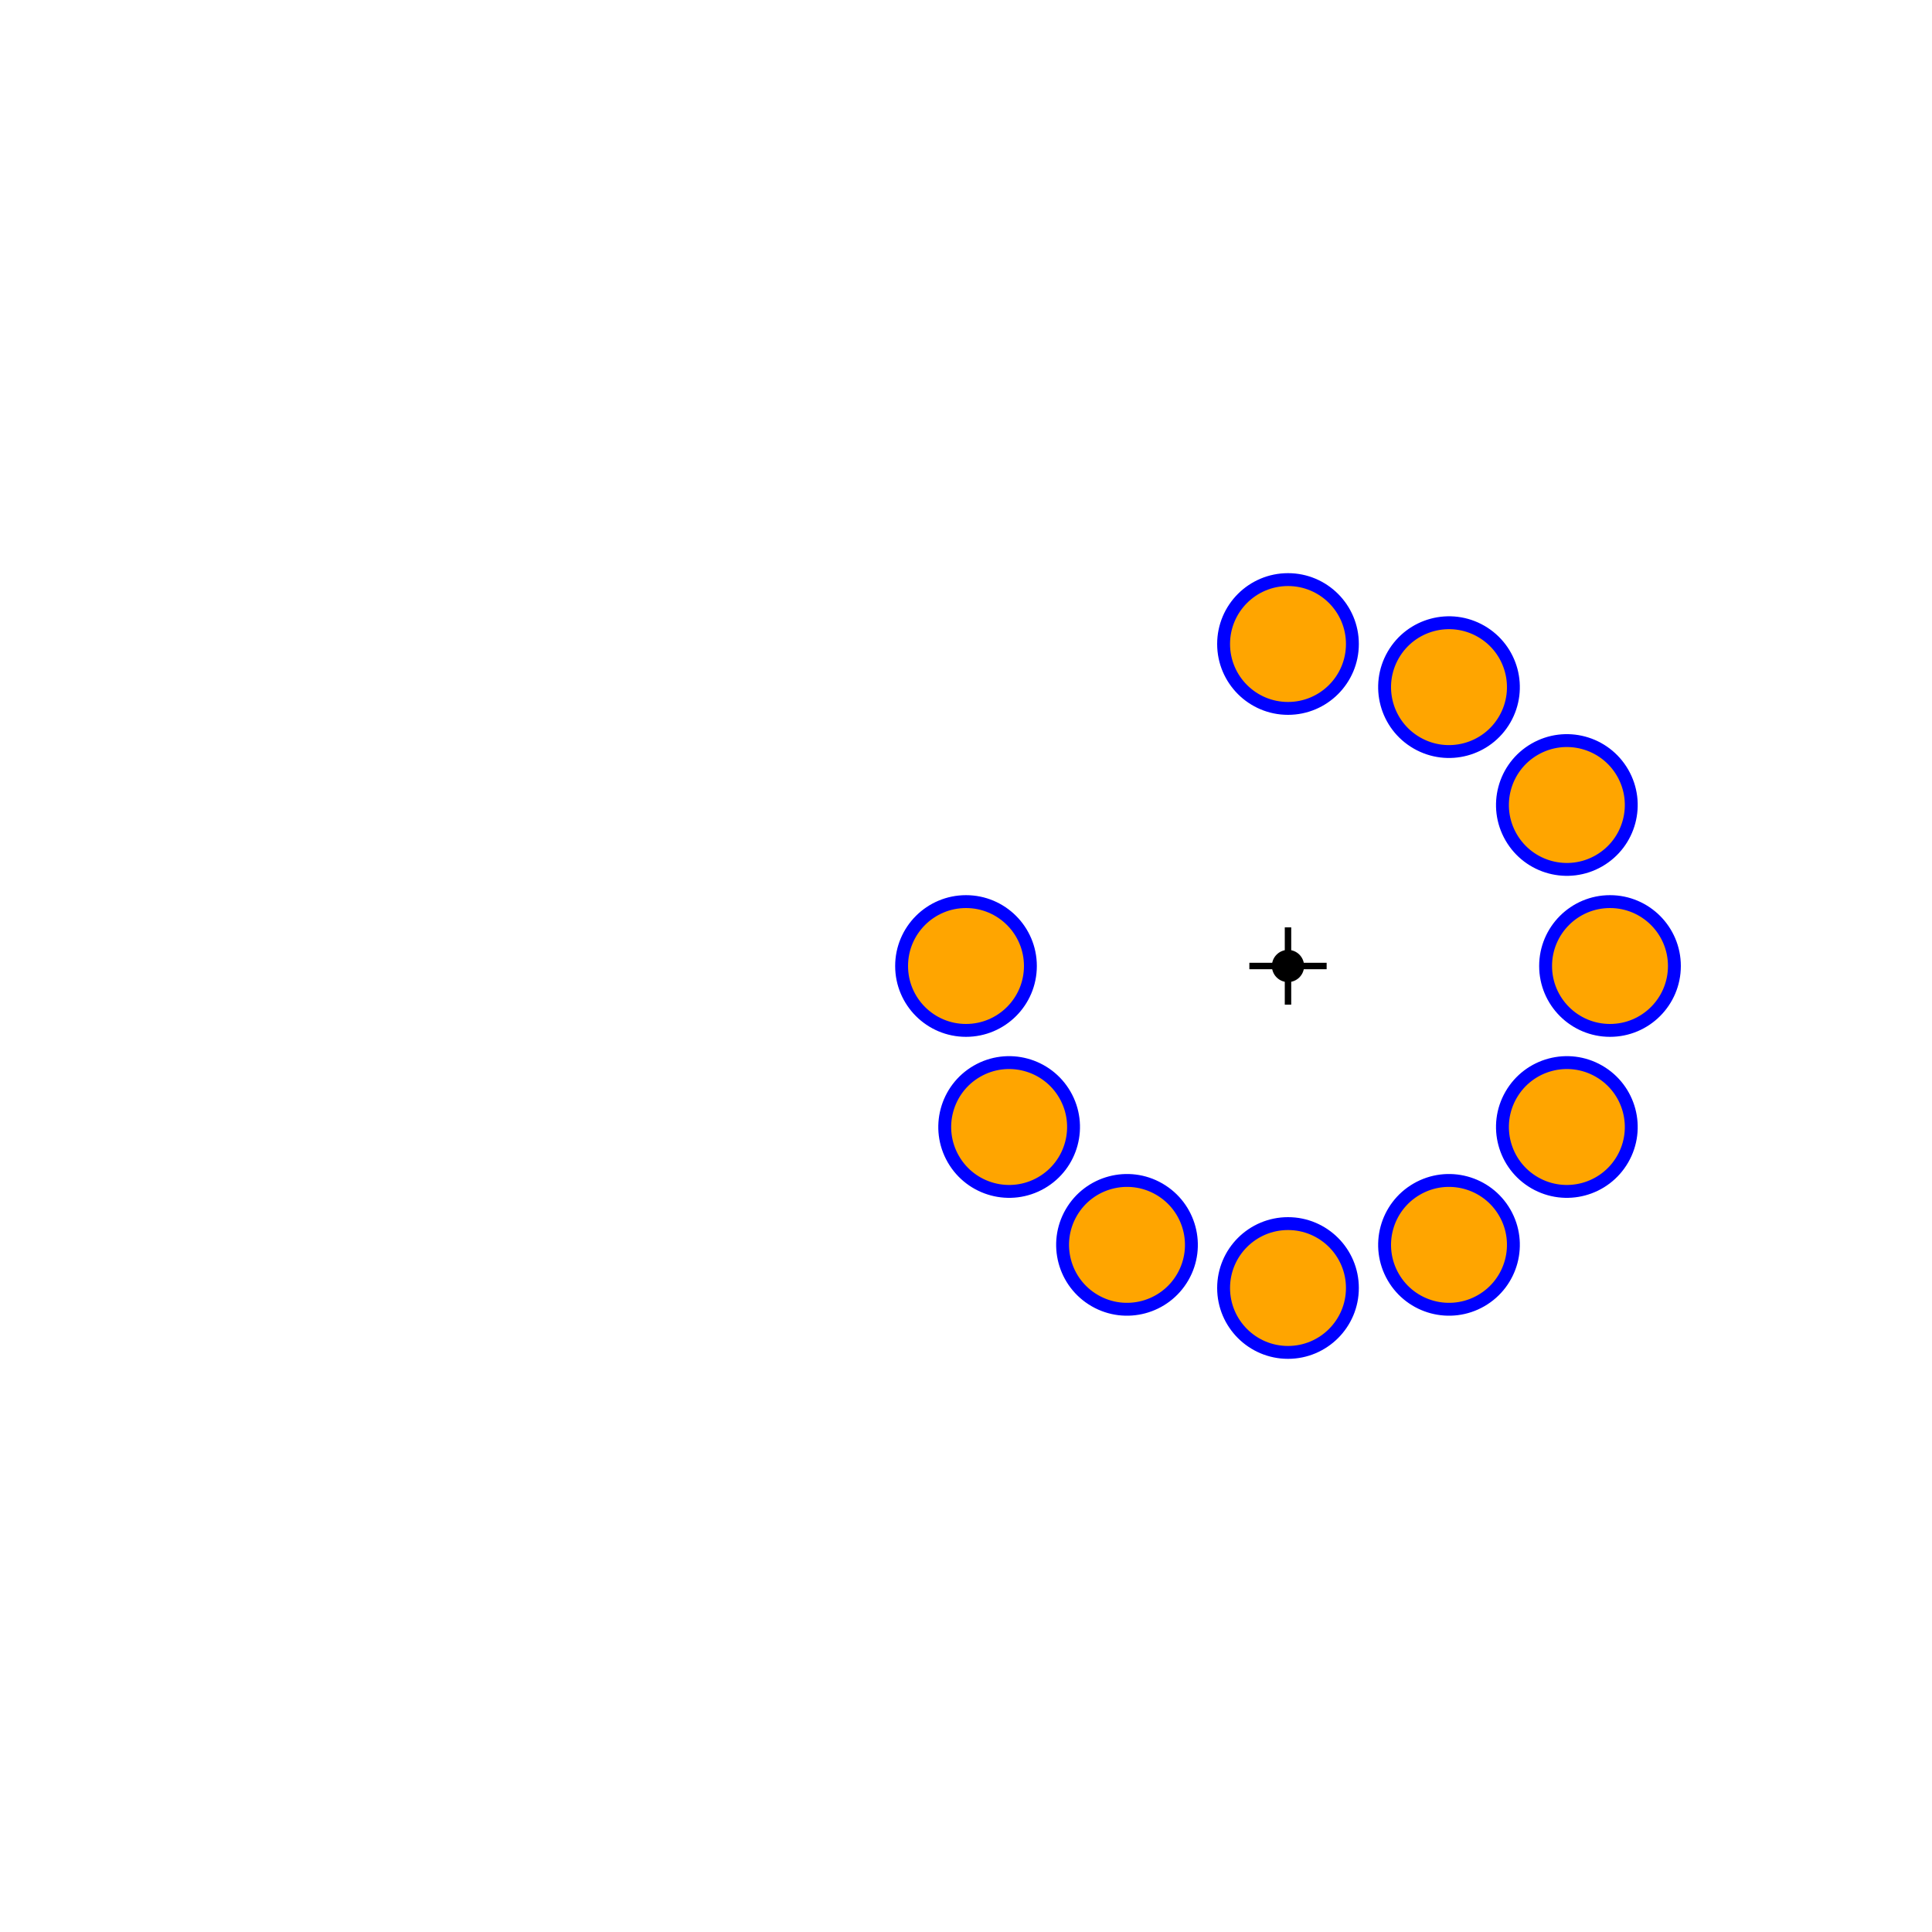
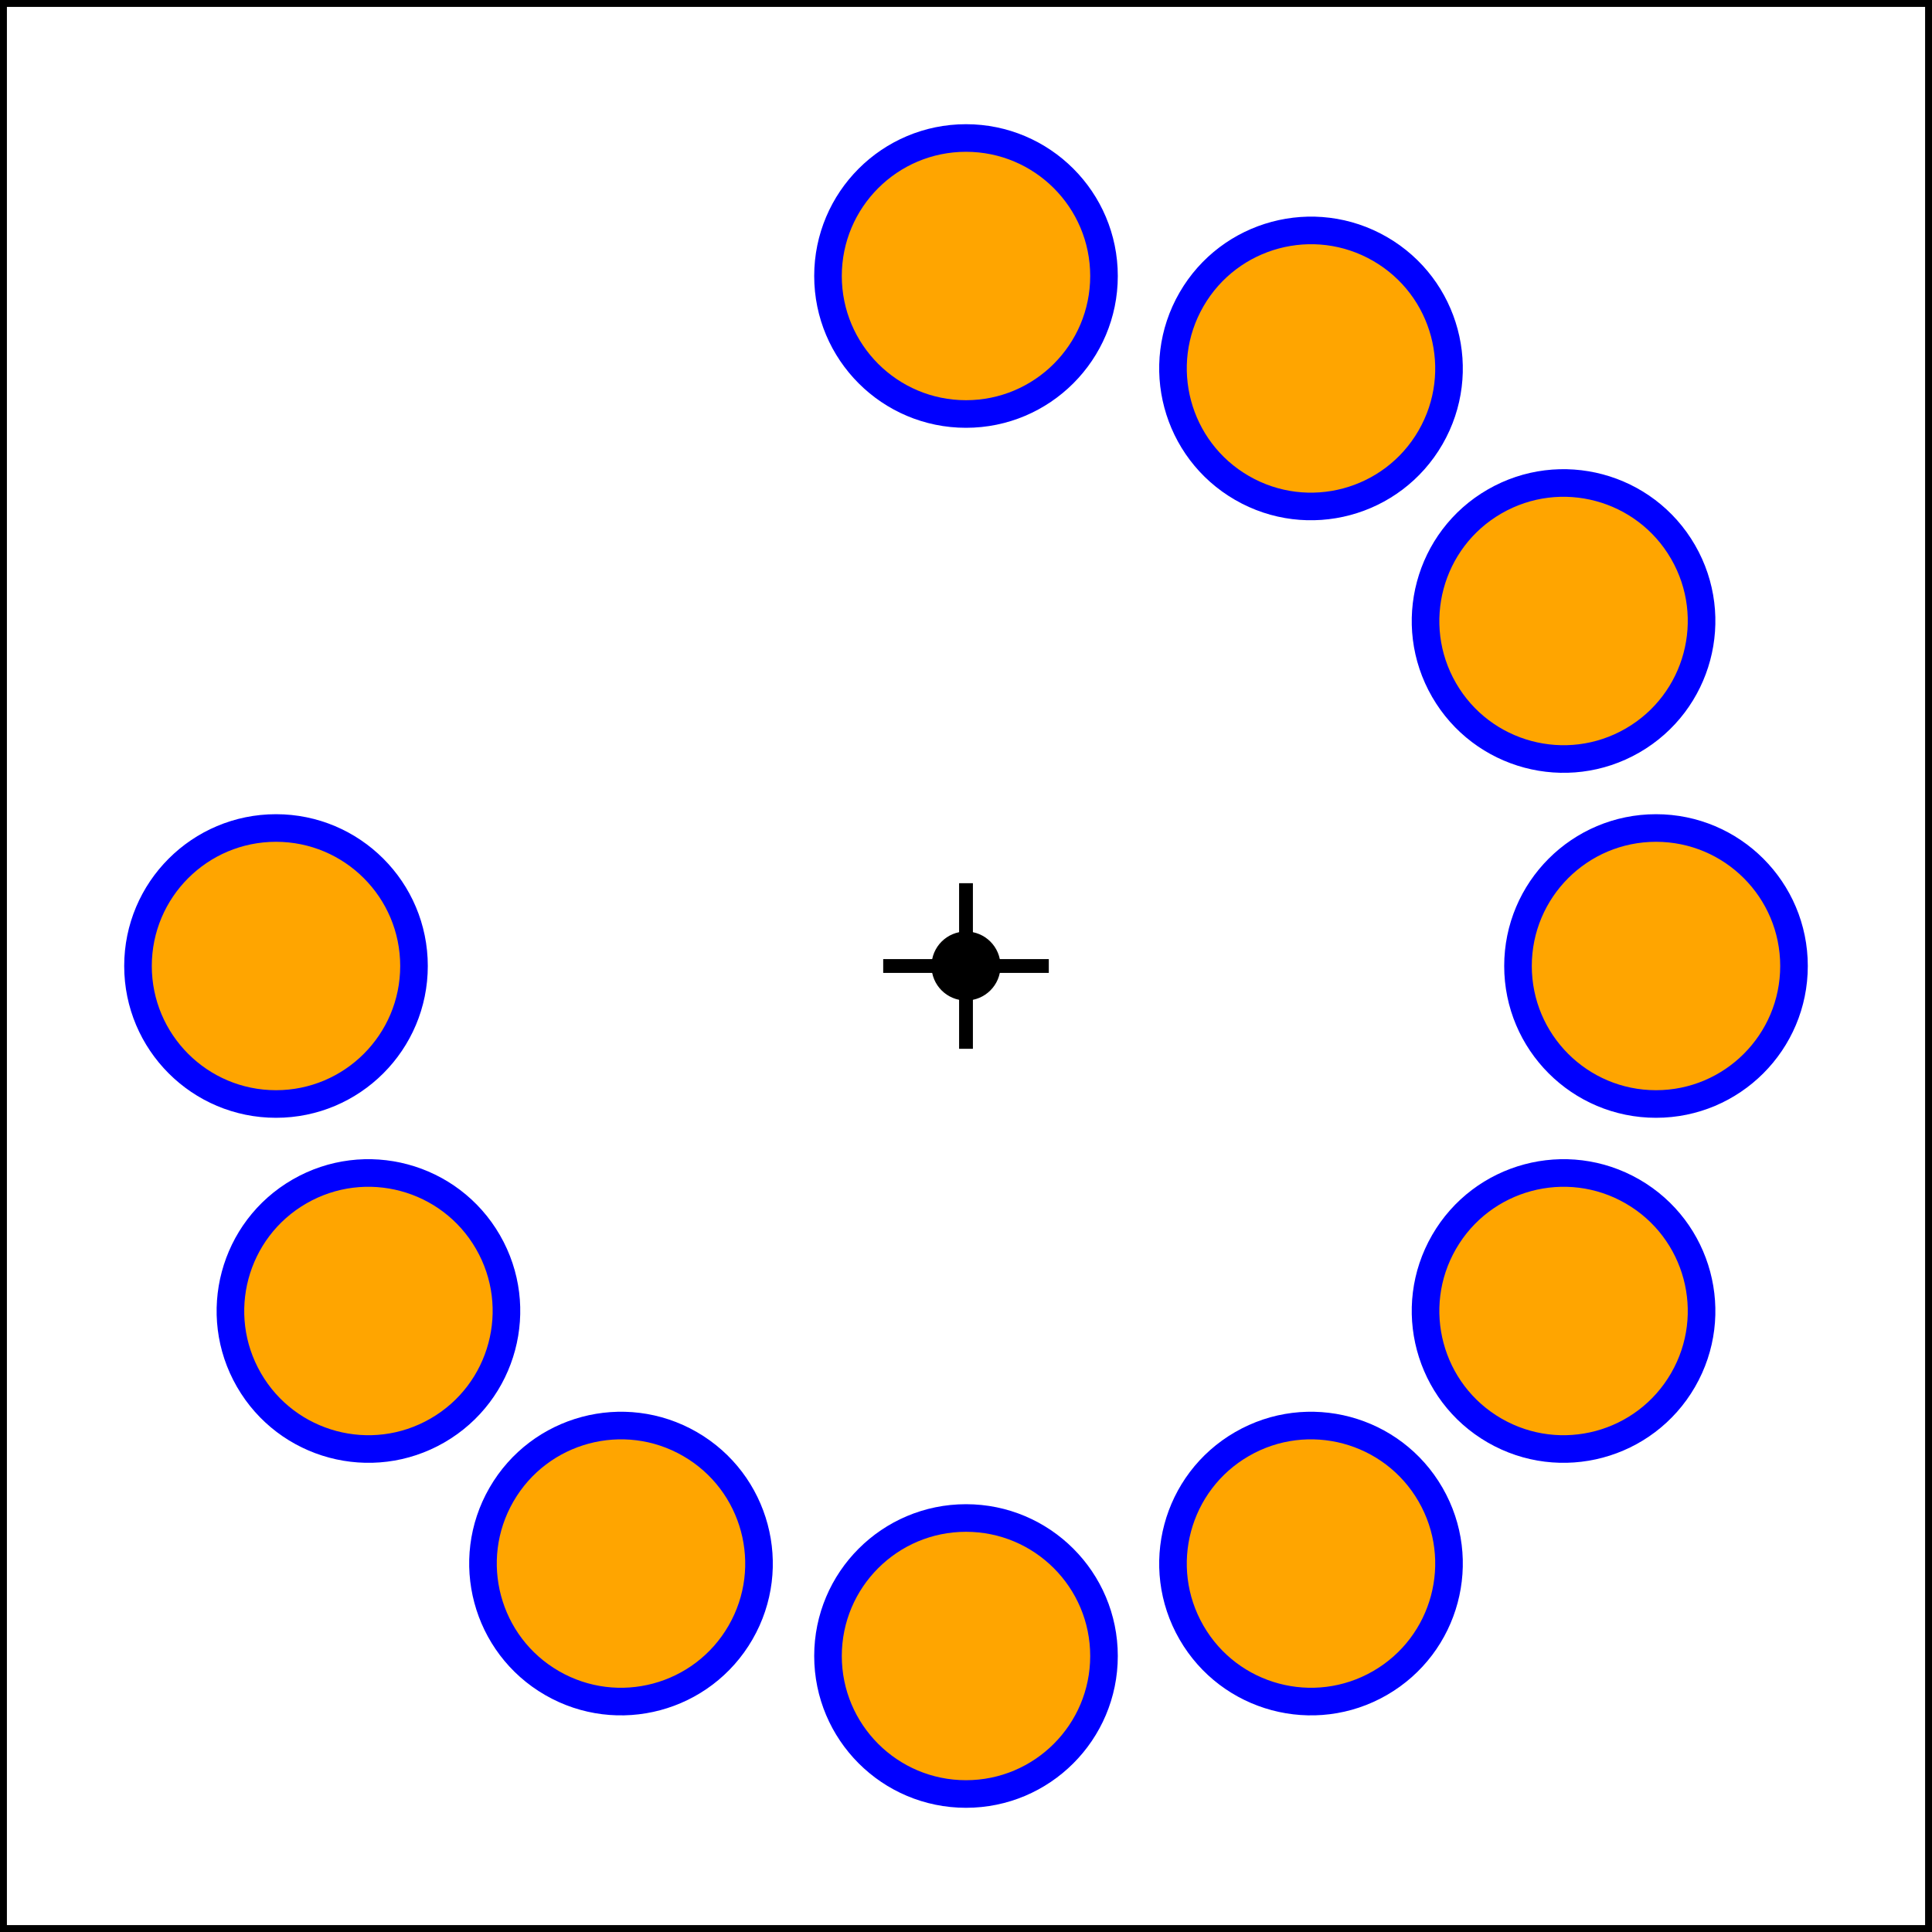
- <svg xmlns="http://www.w3.org/2000/svg" xmlns:html="http://www.w3.org/1999/xhtml" width="300" height="300" version="1.1">
+ <svg xmlns="http://www.w3.org/2000/svg" xmlns:html="http://www.w3.org/1999/xhtml" width="140" height="140" version="1.1">
  <html:defs>
    <html:style type="text/css">
html, head, body { margin: 0px; height: 100%; }
.elm-overlay { position: fixed; top: 0px; left: 0px; width: 100%; height: 100%; color: white; pointer-events: none; font-family: "Trebuchet MS", "Lucida Grande", "Bitstream Vera Sans", "Helvetica Neue", sans-serif; }
.elm-overlay-resume { width: 100%; height: 100%; cursor: pointer; text-align: center; pointer-events: auto; background-color: rgba(200, 200, 200, 0.702); }
.elm-overlay-resume-words { position: absolute; top: calc(50% - 40px); font-size: 80px; line-height: 80px; height: 80px; width: 100%; }
.elm-mini-controls { position: fixed; bottom: 0px; right: 6px; border-radius: 4px; background-color: rgb(61, 61, 61); font-family: monospace; pointer-events: auto; }
.elm-mini-controls-button { padding: 6px; cursor: pointer; text-align: center; min-width: 24ch; }
.elm-mini-controls-import-export { padding: 4px 0px; font-size: 0.8em; text-align: center; background-color: rgb(50, 50, 50); }
.elm-overlay-message { position: absolute; width: 600px; height: 100%; padding-left: calc(50% - 300px); padding-right: calc(50% - 300px); background-color: rgba(200, 200, 200, 0.702); pointer-events: auto; }
.elm-overlay-message-title { font-size: 36px; height: 80px; background-color: rgb(50, 50, 50); padding-left: 22px; vertical-align: middle; line-height: 80px; }
.elm-overlay-message-details { padding: 8px 20px; overflow-y: auto; max-height: calc(100% - 156px); background-color: rgb(61, 61, 61); }
.elm-overlay-message-details-type { font-size: 1.5em; }
.elm-overlay-message-details ul { list-style-type: none; padding-left: 20px; }
.elm-overlay-message-details ul ul { list-style-type: disc; padding-left: 2em; }
.elm-overlay-message-details li { margin: 8px 0px; }
.elm-overlay-message-buttons { height: 60px; line-height: 60px; text-align: right; background-color: rgb(50, 50, 50); }
.elm-overlay-message-buttons button { margin-right: 20px; }</html:style>
  </html:defs>
-   <g transform="matrix(1 0 0 -1 0 300)">
+   <g transform="matrix(1 0 0 -1 -130 220)">
    <g>
      <g stroke="black" stroke-width="1">
        <circle cx="200" cy="150" r="2" fill="black" />
        <polyline points="194,150 206,150" />
        <polyline points="200,144 200,156" />
      </g>
      <g transform="matrix(1 0 0 1 0 0)">
        <circle cx="150" cy="150" r="10" fill="orange" stroke="blue" stroke-width="2" />
      </g>
      <g transform="matrix(0.8660254 0.5 -0.5 0.8660254 101.7949 -79.90381)">
        <circle cx="150" cy="150" r="10" fill="orange" stroke="blue" stroke-width="2" />
      </g>
      <g transform="matrix(0.5 0.8660254 -0.8660254 0.5 229.9038 -98.20508)">
        <circle cx="150" cy="150" r="10" fill="orange" stroke="blue" stroke-width="2" />
      </g>
      <g transform="matrix(6.123233995736766e-17 1 -1 6.123233995736766e-17 350 -50)">
        <circle cx="150" cy="150" r="10" fill="orange" stroke="blue" stroke-width="2" />
      </g>
      <g transform="matrix(-0.5 0.8660254 -0.8660254 -0.5 429.9038 51.79492)">
        <circle cx="150" cy="150" r="10" fill="orange" stroke="blue" stroke-width="2" />
      </g>
      <g transform="matrix(-0.8660254 0.5 -0.5 -0.8660254 448.2051 179.9038)">
        <circle cx="150" cy="150" r="10" fill="orange" stroke="blue" stroke-width="2" />
      </g>
      <g transform="matrix(-1 1.2246467991473532e-16 -1.2246467991473532e-16 -1 400 300)">
        <circle cx="150" cy="150" r="10" fill="orange" stroke="blue" stroke-width="2" />
      </g>
      <g transform="matrix(-0.8660254 -0.5 0.5 -0.8660254 298.2051 379.9038)">
        <circle cx="150" cy="150" r="10" fill="orange" stroke="blue" stroke-width="2" />
      </g>
      <g transform="matrix(-0.5 -0.8660254 0.8660254 -0.5 170.0962 398.2051)">
        <circle cx="150" cy="150" r="10" fill="orange" stroke="blue" stroke-width="2" />
      </g>
      <g transform="matrix(-1.8369701987210297e-16 -1 1 -1.8369701987210297e-16 50 350)">
        <circle cx="150" cy="150" r="10" fill="orange" stroke="blue" stroke-width="2" />
      </g>
    </g>
  </g>
+   <polygon points="0,0 0,140 140,140 140,0" fill="none" stroke="black" stroke-width="1" />
</svg>
